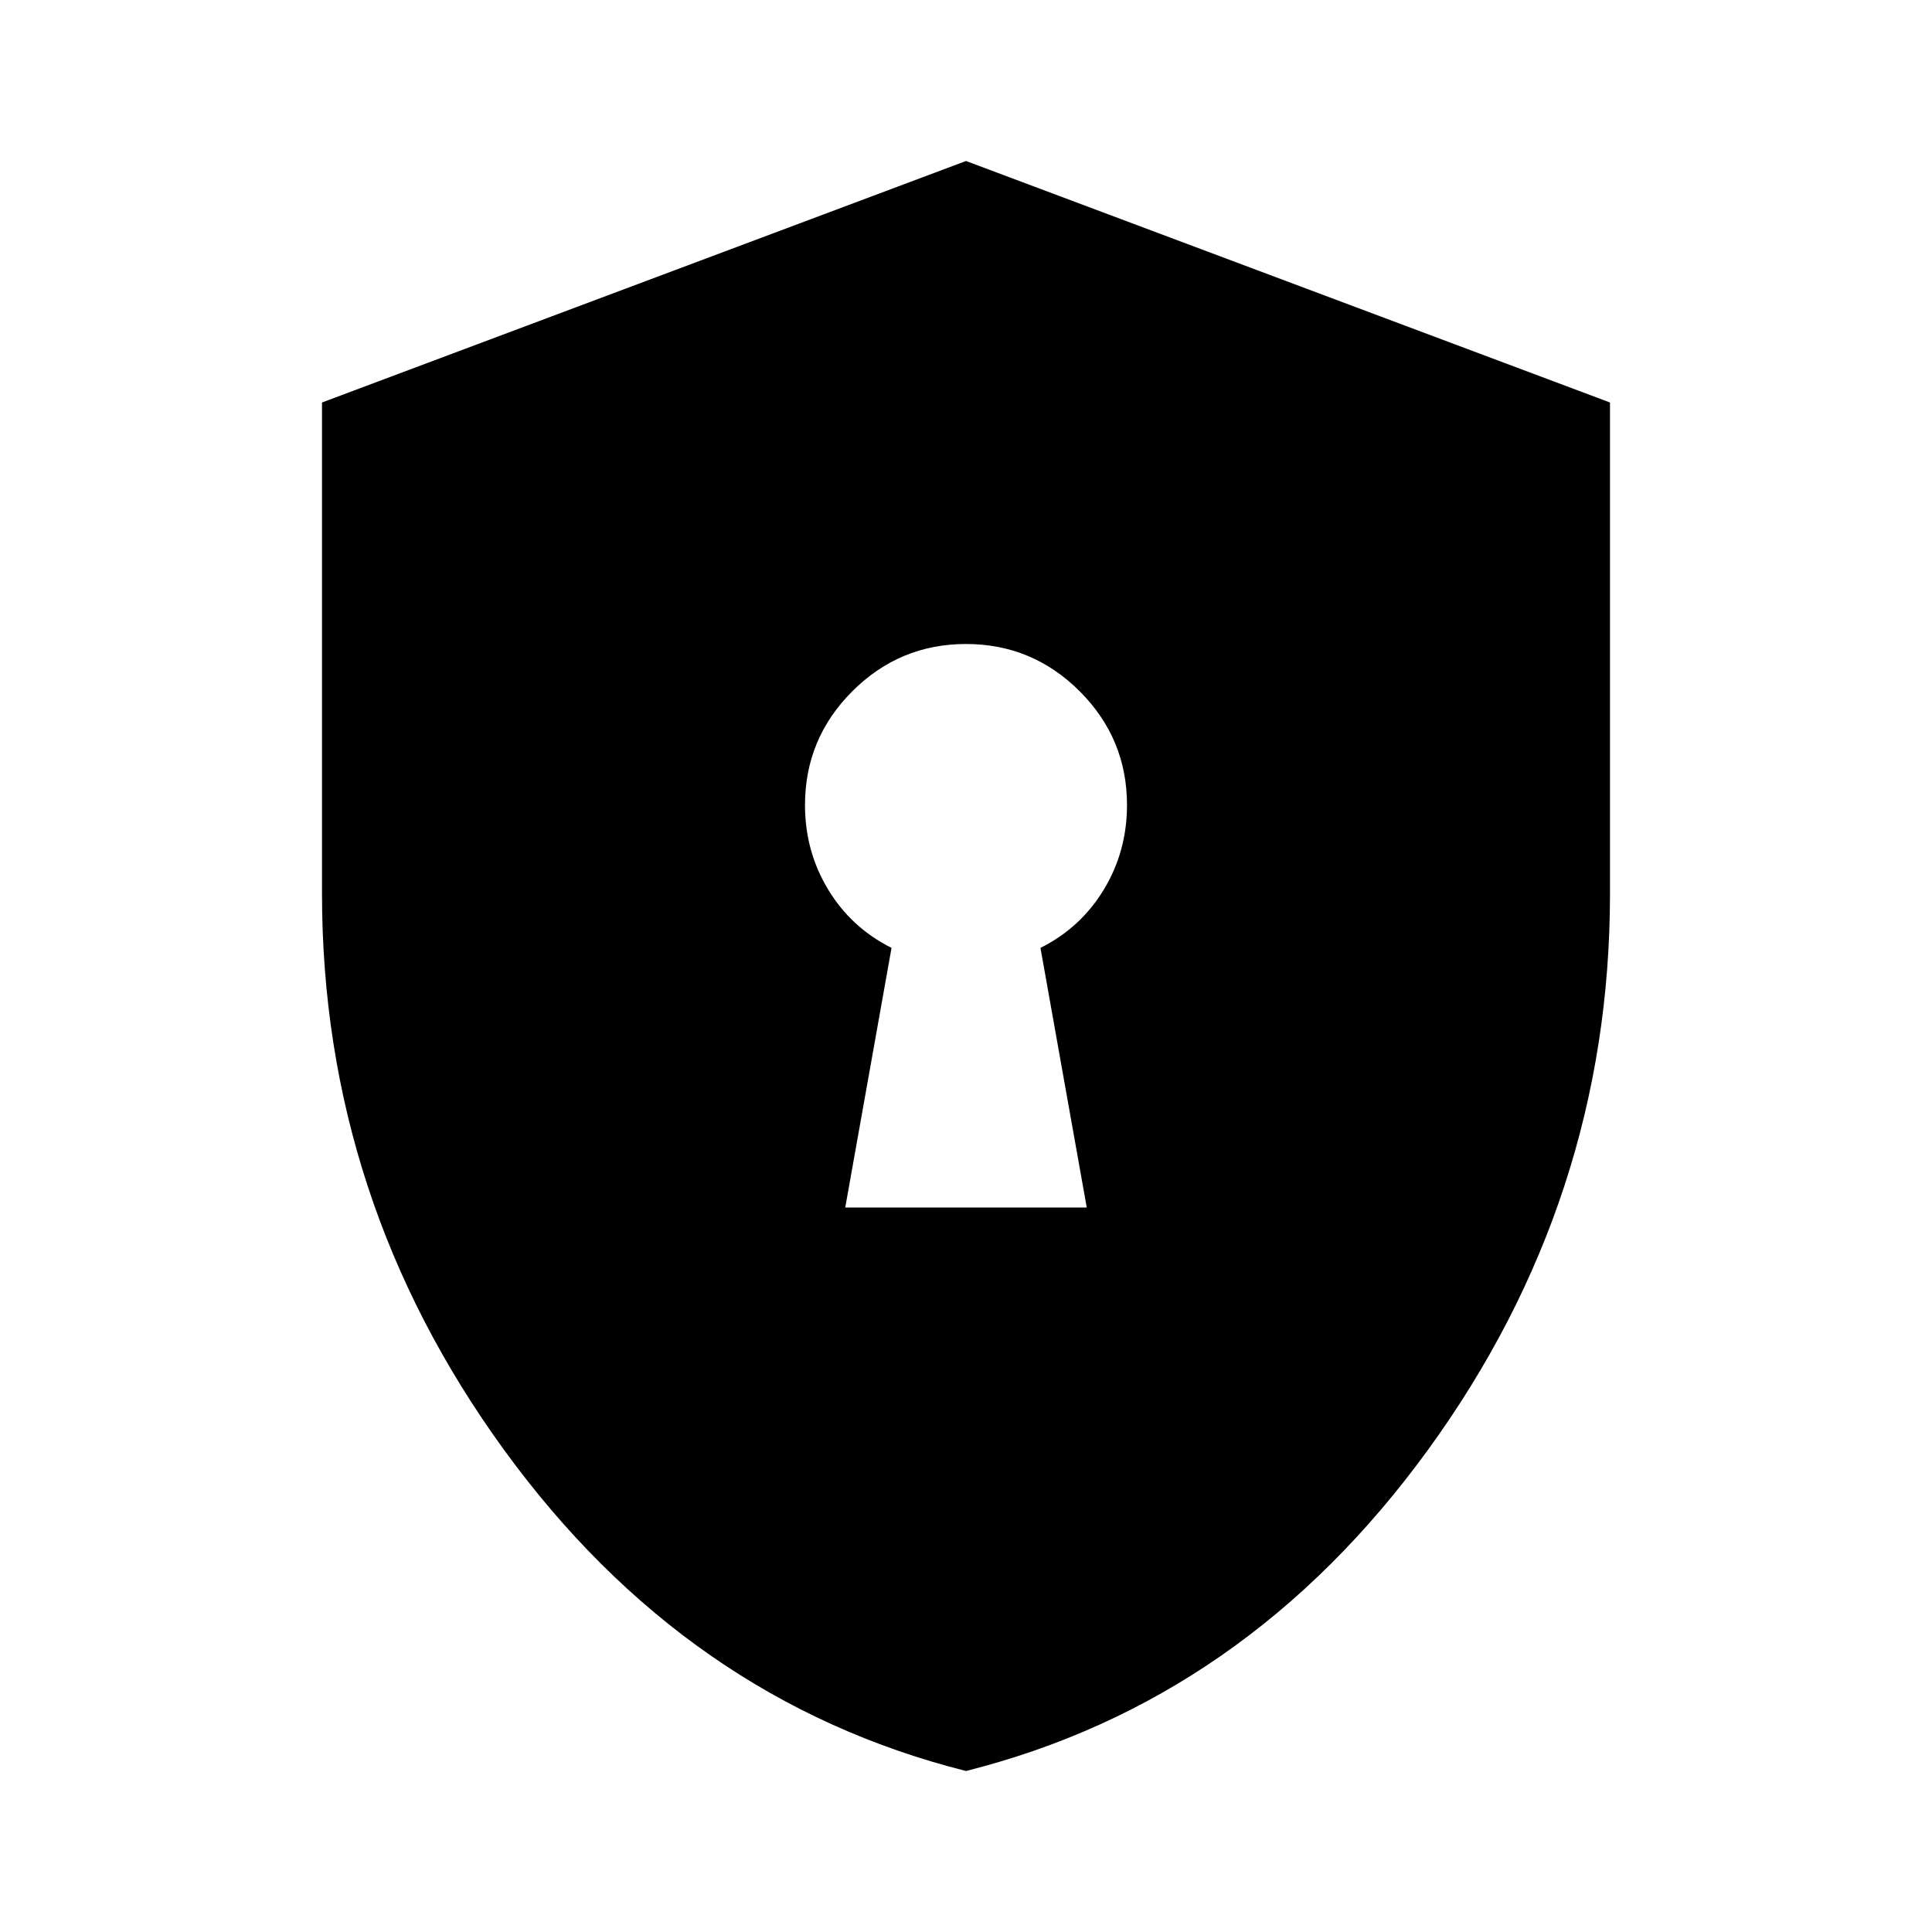
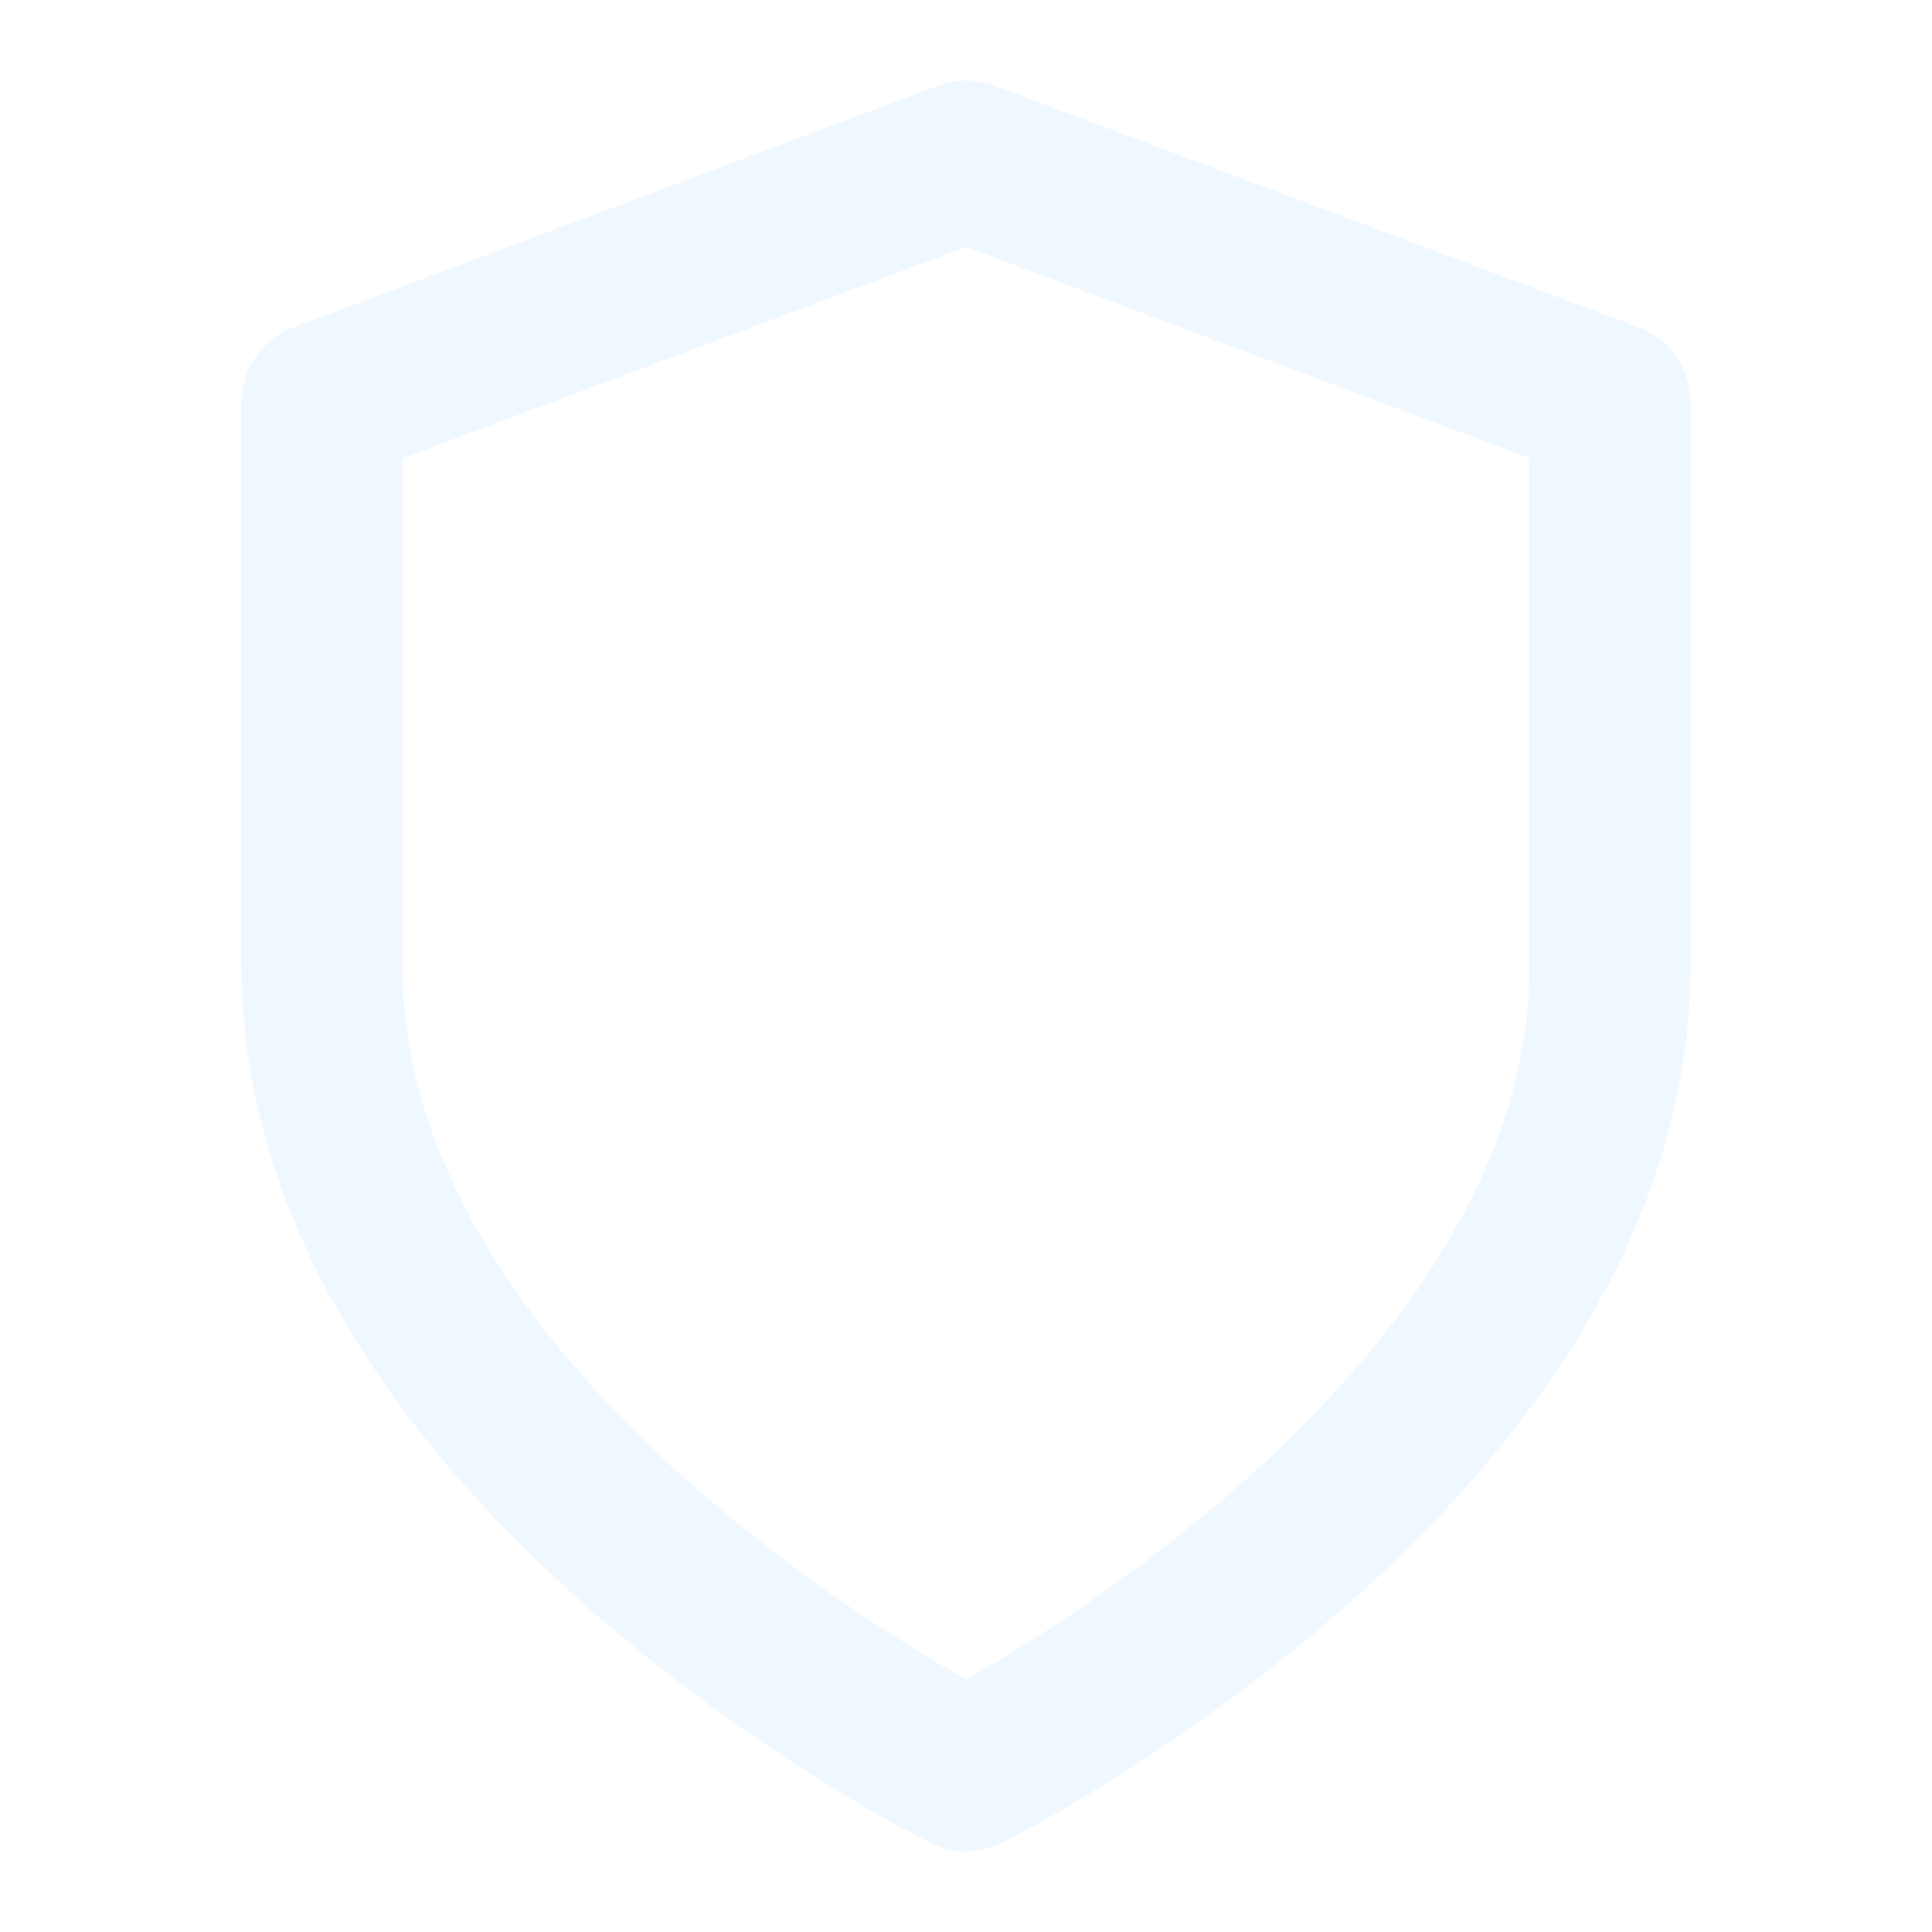
- <svg xmlns="http://www.w3.org/2000/svg" height="24" viewBox="0 -960 960 960" width="24">
-   <path d="M420-360h120l-23-129q20-10 31.5-29t11.5-42q0-33-23.5-56.5T480-640q-33 0-56.5 23.5T400-560q0 23 11.5 42t31.5 29l-23 129Zm60 280q-139-35-229.5-159.5T160-516v-244l320-120 320 120v244q0 152-90.5 276.5T480-80Z" />
+ <svg xmlns="http://www.w3.org/2000/svg" width="24" height="24" viewBox="0 0 24 24" fill="none" stroke="aliceblue" stroke-width="2" stroke-linecap="round" stroke-linejoin="round" class="feather feather-shield">
+   <path d="M12 22s8-4 8-10V5l-8-3-8 3v7c0 6 8 10 8 10z" />
</svg>
